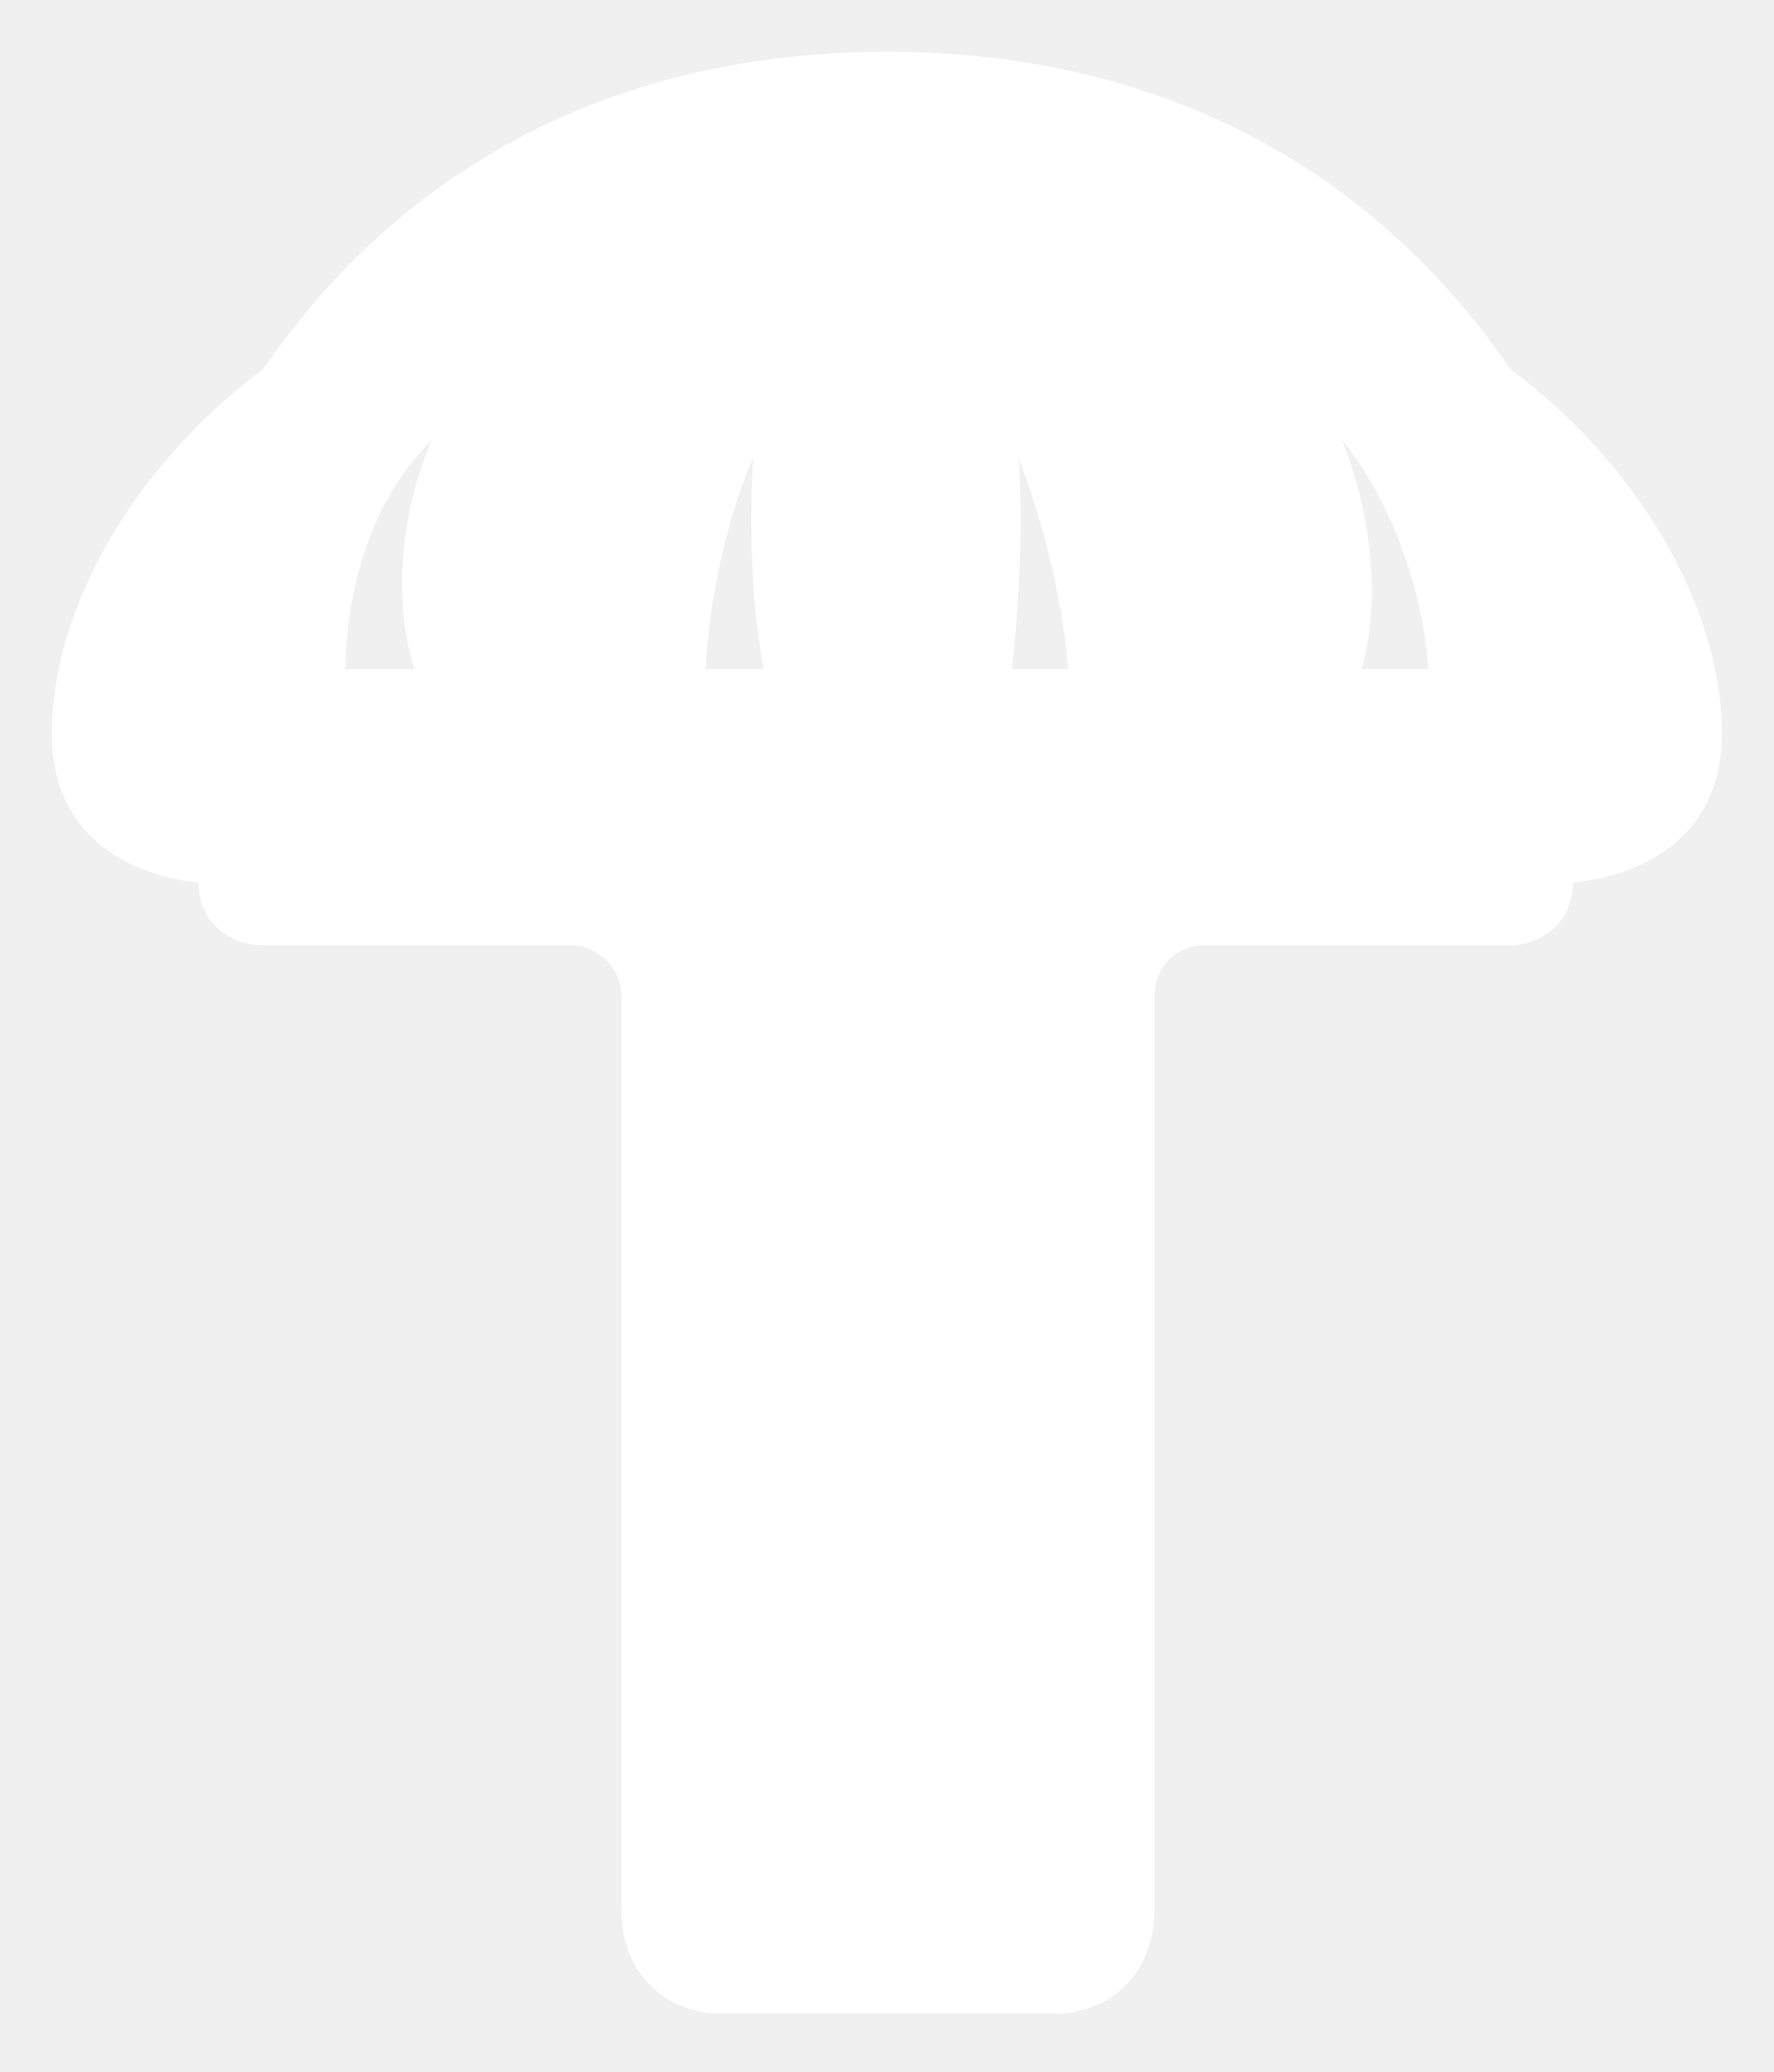
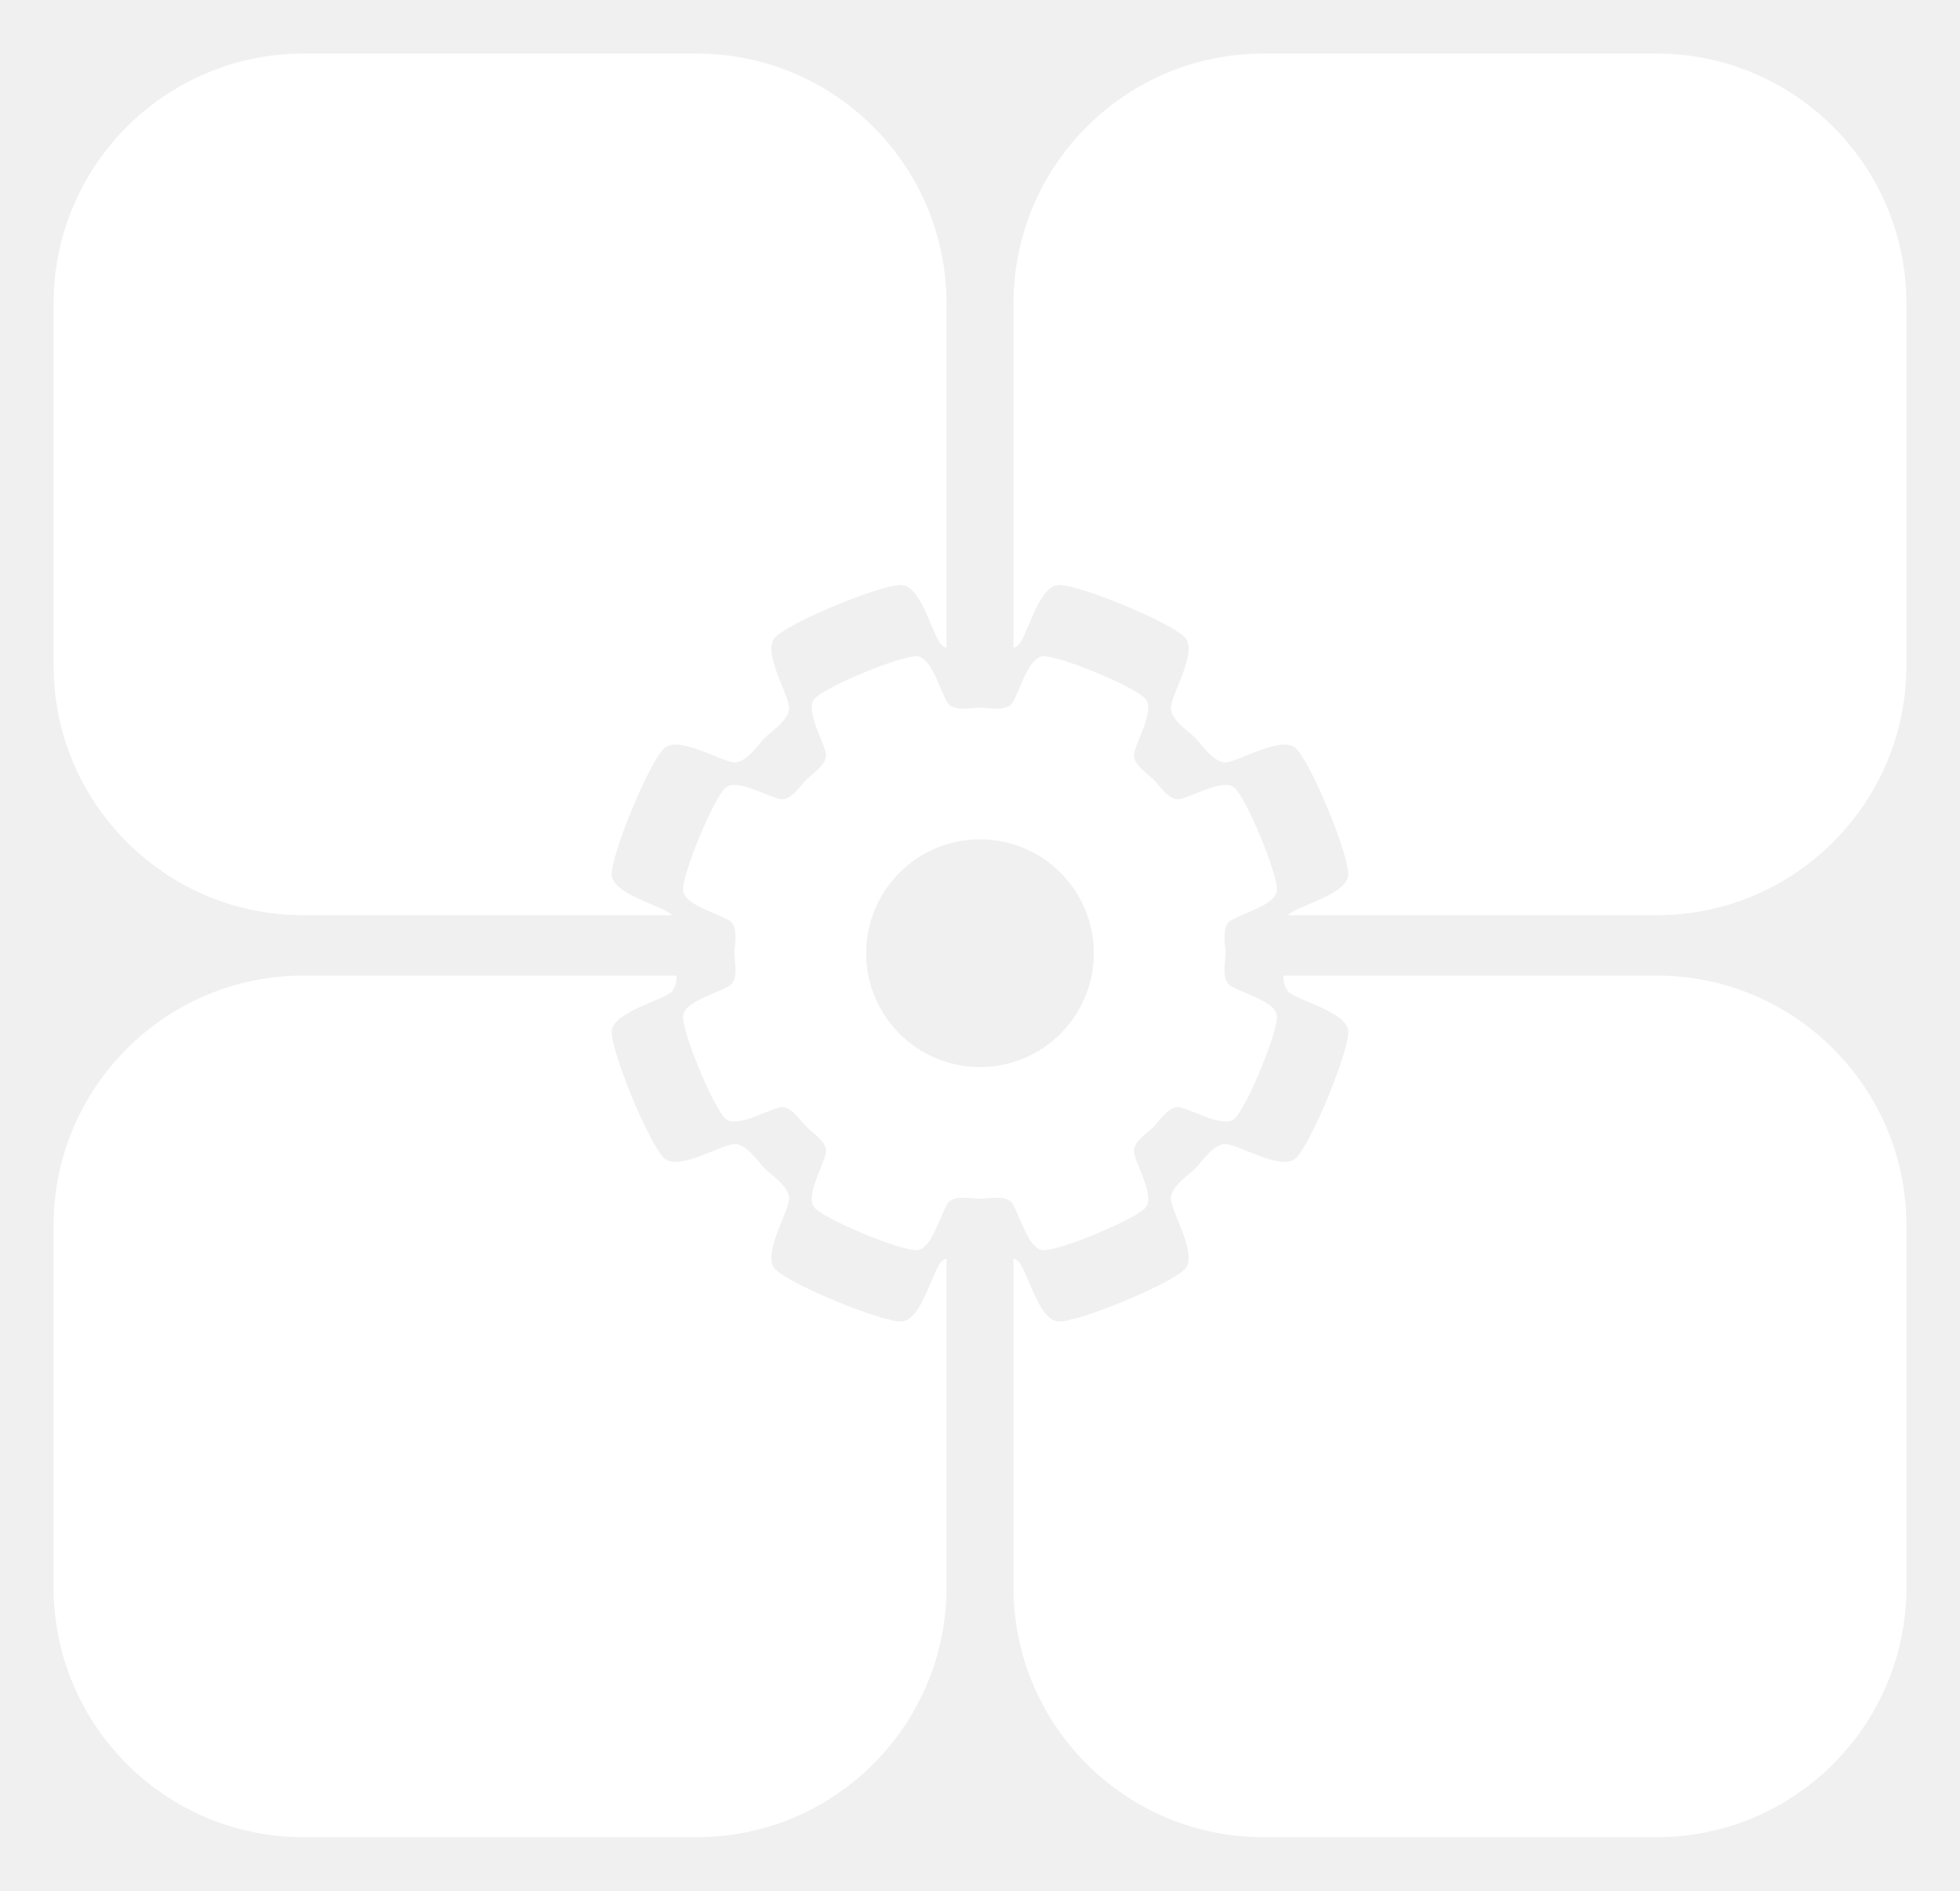
- <svg xmlns="http://www.w3.org/2000/svg" viewBox="216 150 822 960" fill="#fff">
-   <path fill-rule="evenodd" d="M 308 559 C 266 554 240 530 240 490 C 240 431 279 365 338 321 C 404 225 504 174 627 174 C 750 174 850 225 916 321 C 975 365 1014 431 1014 490 C 1014 530 988 554 945 559 C 945 576 932 588 915 588 L 774 588 C 761 588 751 598 751 612 L 751 1035 C 751 1063 732 1083 704 1083 L 551 1083 C 523 1083 504 1063 504 1035 L 504 612 C 504 598 493 588 480 588 L 338 588 C 321 588 308 576 308 559 Z M 376 460 C 377 416 391 379 416 354 C 400 392 399 431 408 460 Z M 543 460 C 545 423 554 388 565 362 C 563 401 565 435 570 460 Z M 685 460 C 689 423 690 388 688 362 C 702 399 709 434 711 460 Z M 847 460 C 857 425 850 384 838 354 C 860 381 875 421 878 460 Z" />
+ <svg xmlns="http://www.w3.org/2000/svg" viewBox="188 199 878 847">
+   <defs>
+     <mask id="gap" maskUnits="userSpaceOnUse" x="188" y="199" width="878" height="847">
+       <rect x="188" y="199" width="878" height="847" fill="white" />
+       <path d="M 737.000 626.000 C 737.000 629.276 735.402 636.256 738.165 639.649 C 740.929 643.042 759.681 647.025 760.028 654.276 C 760.375 661.527 746.432 695.190 741.059 700.071 C 735.687 704.952 719.610 694.509 715.257 694.954 C 710.904 695.399 707.098 701.465 704.782 703.782 C 702.465 706.098 696.399 709.904 695.954 714.257 C 695.509 718.610 705.952 734.687 701.071 740.059 C 696.190 745.432 662.527 759.375 655.276 759.028 C 648.025 758.681 644.042 739.929 640.649 737.165 C 637.256 734.402 630.276 736.000 627.000 736.000 C 623.724 736.000 616.744 734.402 613.351 737.165 C 609.958 739.929 605.975 758.681 598.724 759.028 C 591.473 759.375 557.810 745.432 552.929 740.059 C 548.048 734.687 558.491 718.610 558.046 714.257 C 557.601 709.904 551.535 706.098 549.218 703.782 C 546.902 701.465 543.096 695.399 538.743 694.954 C 534.390 694.509 518.313 704.952 512.941 700.071 C 507.568 695.190 493.625 661.527 493.972 654.276 C 494.319 647.025 513.071 643.042 515.835 639.649 C 518.598 636.256 517.000 629.276 517.000 626.000 C 517.000 622.724 518.598 615.744 515.835 612.351 C 513.071 608.958 494.319 604.975 493.972 597.724 C 493.625 590.473 507.568 556.810 512.941 551.929 C 518.313 547.048 534.390 557.491 538.743 557.046 C 543.096 556.601 546.902 550.535 549.218 548.218 C 551.535 545.902 557.601 542.096 558.046 537.743 C 558.491 533.390 548.048 517.313 552.929 511.941 C 557.810 506.568 591.473 492.625 598.724 492.972 C 605.975 493.319 609.958 512.071 613.351 514.835 C 616.744 517.598 623.724 516.000 627.000 516.000 C 630.276 516.000 637.256 517.598 640.649 514.835 C 644.042 512.071 648.025 493.319 655.276 492.972 C 662.527 492.625 696.190 506.568 701.071 511.941 C 705.952 517.313 695.509 533.390 695.954 537.743 C 696.399 542.096 702.465 545.902 704.782 548.218 C 707.098 550.535 710.904 556.601 715.257 557.046 C 719.610 557.491 735.687 547.048 741.059 551.929 C 746.432 556.810 760.375 590.473 760.028 597.724 C 759.681 604.975 740.929 608.958 738.165 612.351 C 735.402 615.744 737.000 622.724 737.000 626.000 Z" fill="black" transform="translate(627 626) scale(1.24) translate(-627 -626)" />
+     </mask>
+   </defs>
+   <path d="M 324 223 L 500 223 C 561.856 223 612 273.144 612 335 L 612 497 C 612 558.856 561.856 609 500 609 L 324 609 C 262.144 609 212 558.856 212 497 L 212 335 C 212 273.144 262.144 223 324 223 Z M 754 223 L 930 223 C 991.856 223 1042 273.144 1042 335 L 1042 497 C 1042 558.856 991.856 609 930 609 L 754 609 C 692.144 609 642 558.856 642 497 L 642 335 C 642 273.144 692.144 223 754 223 Z M 324 636 L 500 636 C 561.856 636 612 686.144 612 748 L 612 910 C 612 971.856 561.856 1022 500 1022 L 324 1022 C 262.144 1022 212 971.856 212 910 L 212 748 C 212 686.144 262.144 636 324 636 Z M 754 636 L 930 636 C 991.856 636 1042 686.144 1042 748 L 1042 910 C 1042 971.856 991.856 1022 930 1022 L 754 1022 C 692.144 1022 642 971.856 642 910 L 642 748 C 642 686.144 692.144 636 754 636 Z" fill="white" mask="url(#gap)" />
+   <path d="M 737.000 626.000 C 737.000 629.276 735.402 636.256 738.165 639.649 C 740.929 643.042 759.681 647.025 760.028 654.276 C 760.375 661.527 746.432 695.190 741.059 700.071 C 735.687 704.952 719.610 694.509 715.257 694.954 C 710.904 695.399 707.098 701.465 704.782 703.782 C 702.465 706.098 696.399 709.904 695.954 714.257 C 695.509 718.610 705.952 734.687 701.071 740.059 C 696.190 745.432 662.527 759.375 655.276 759.028 C 648.025 758.681 644.042 739.929 640.649 737.165 C 637.256 734.402 630.276 736.000 627.000 736.000 C 623.724 736.000 616.744 734.402 613.351 737.165 C 609.958 739.929 605.975 758.681 598.724 759.028 C 591.473 759.375 557.810 745.432 552.929 740.059 C 548.048 734.687 558.491 718.610 558.046 714.257 C 557.601 709.904 551.535 706.098 549.218 703.782 C 546.902 701.465 543.096 695.399 538.743 694.954 C 534.390 694.509 518.313 704.952 512.941 700.071 C 507.568 695.190 493.625 661.527 493.972 654.276 C 494.319 647.025 513.071 643.042 515.835 639.649 C 518.598 636.256 517.000 629.276 517.000 626.000 C 517.000 622.724 518.598 615.744 515.835 612.351 C 513.071 608.958 494.319 604.975 493.972 597.724 C 493.625 590.473 507.568 556.810 512.941 551.929 C 518.313 547.048 534.390 557.491 538.743 557.046 C 543.096 556.601 546.902 550.535 549.218 548.218 C 551.535 545.902 557.601 542.096 558.046 537.743 C 558.491 533.390 548.048 517.313 552.929 511.941 C 557.810 506.568 591.473 492.625 598.724 492.972 C 605.975 493.319 609.958 512.071 613.351 514.835 C 616.744 517.598 623.724 516.000 627.000 516.000 C 630.276 516.000 637.256 517.598 640.649 514.835 C 644.042 512.071 648.025 493.319 655.276 492.972 C 662.527 492.625 696.190 506.568 701.071 511.941 C 705.952 517.313 695.509 533.390 695.954 537.743 C 696.399 542.096 702.465 545.902 704.782 548.218 C 707.098 550.535 710.904 556.601 715.257 557.046 C 719.610 557.491 735.687 547.048 741.059 551.929 C 746.432 556.810 760.375 590.473 760.028 597.724 C 759.681 604.975 740.929 608.958 738.165 612.351 C 735.402 615.744 737.000 622.724 737.000 626.000 Z M 678 626 C 678 654.167 655.167 677 627 677 C 598.833 677 576 654.167 576 626 C 576 597.833 598.833 575 627 575 C 655.167 575 678 597.833 678 626 Z" fill="white" fill-rule="evenodd" />
</svg>
